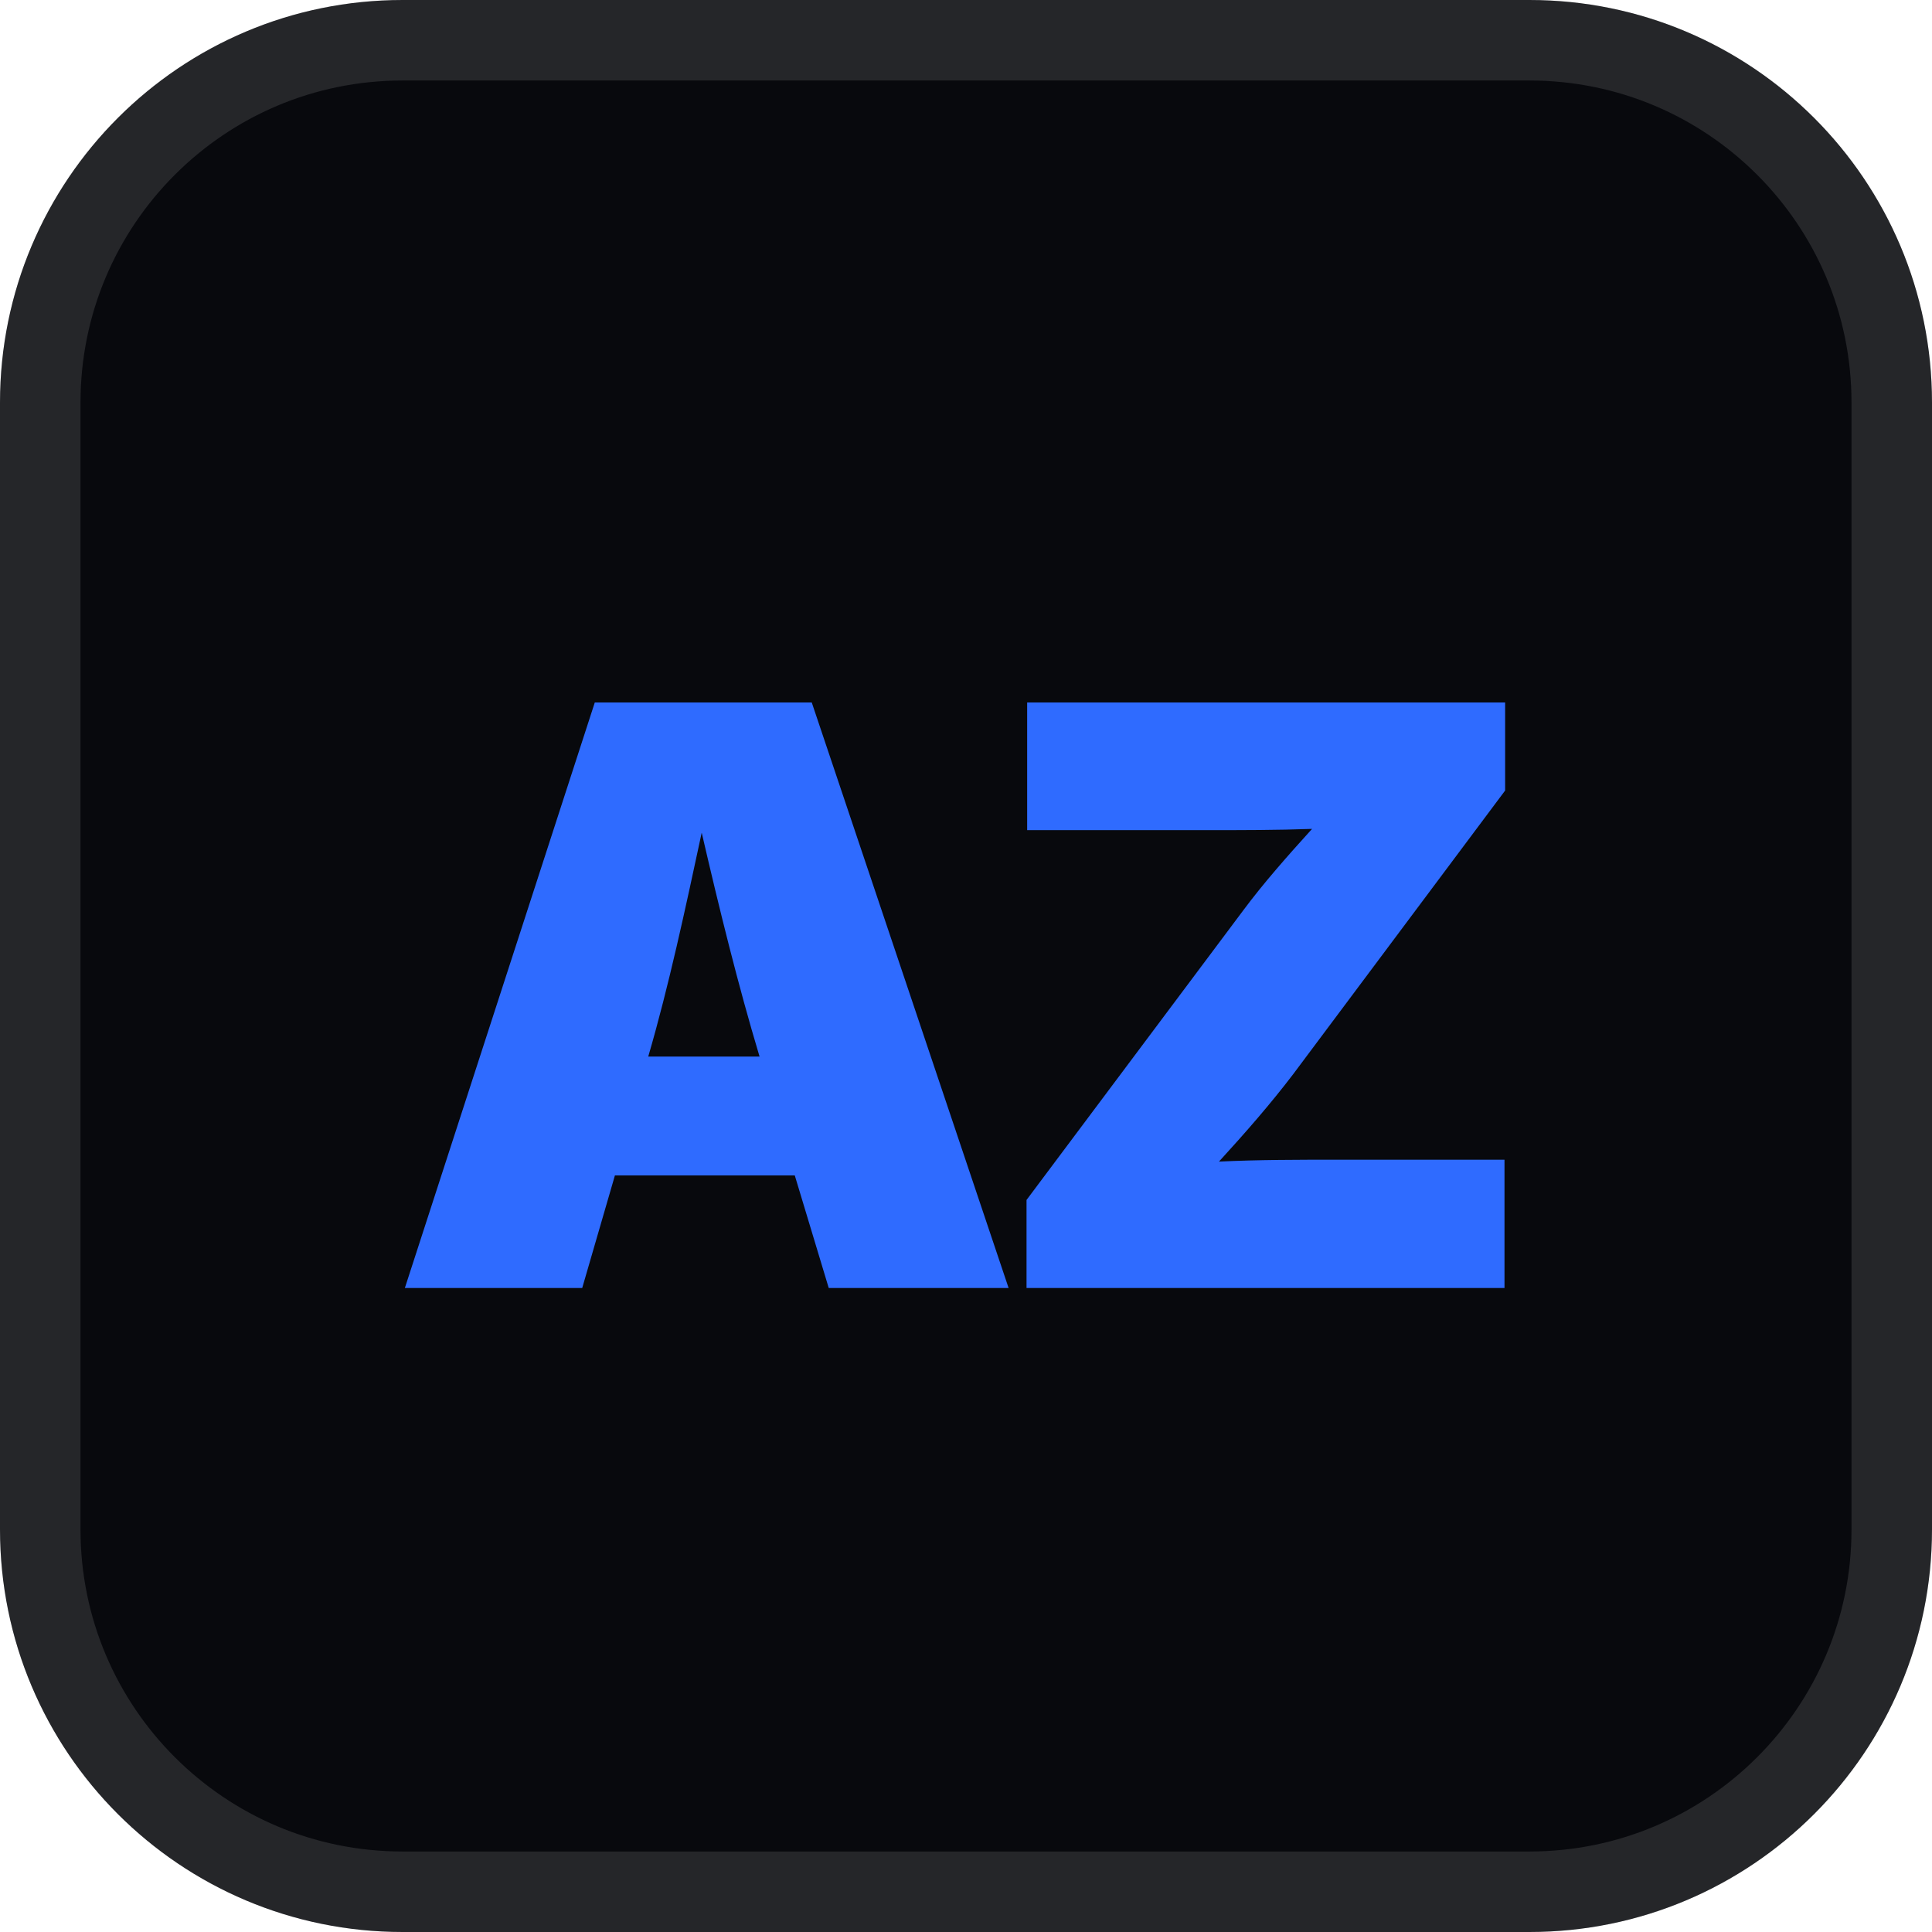
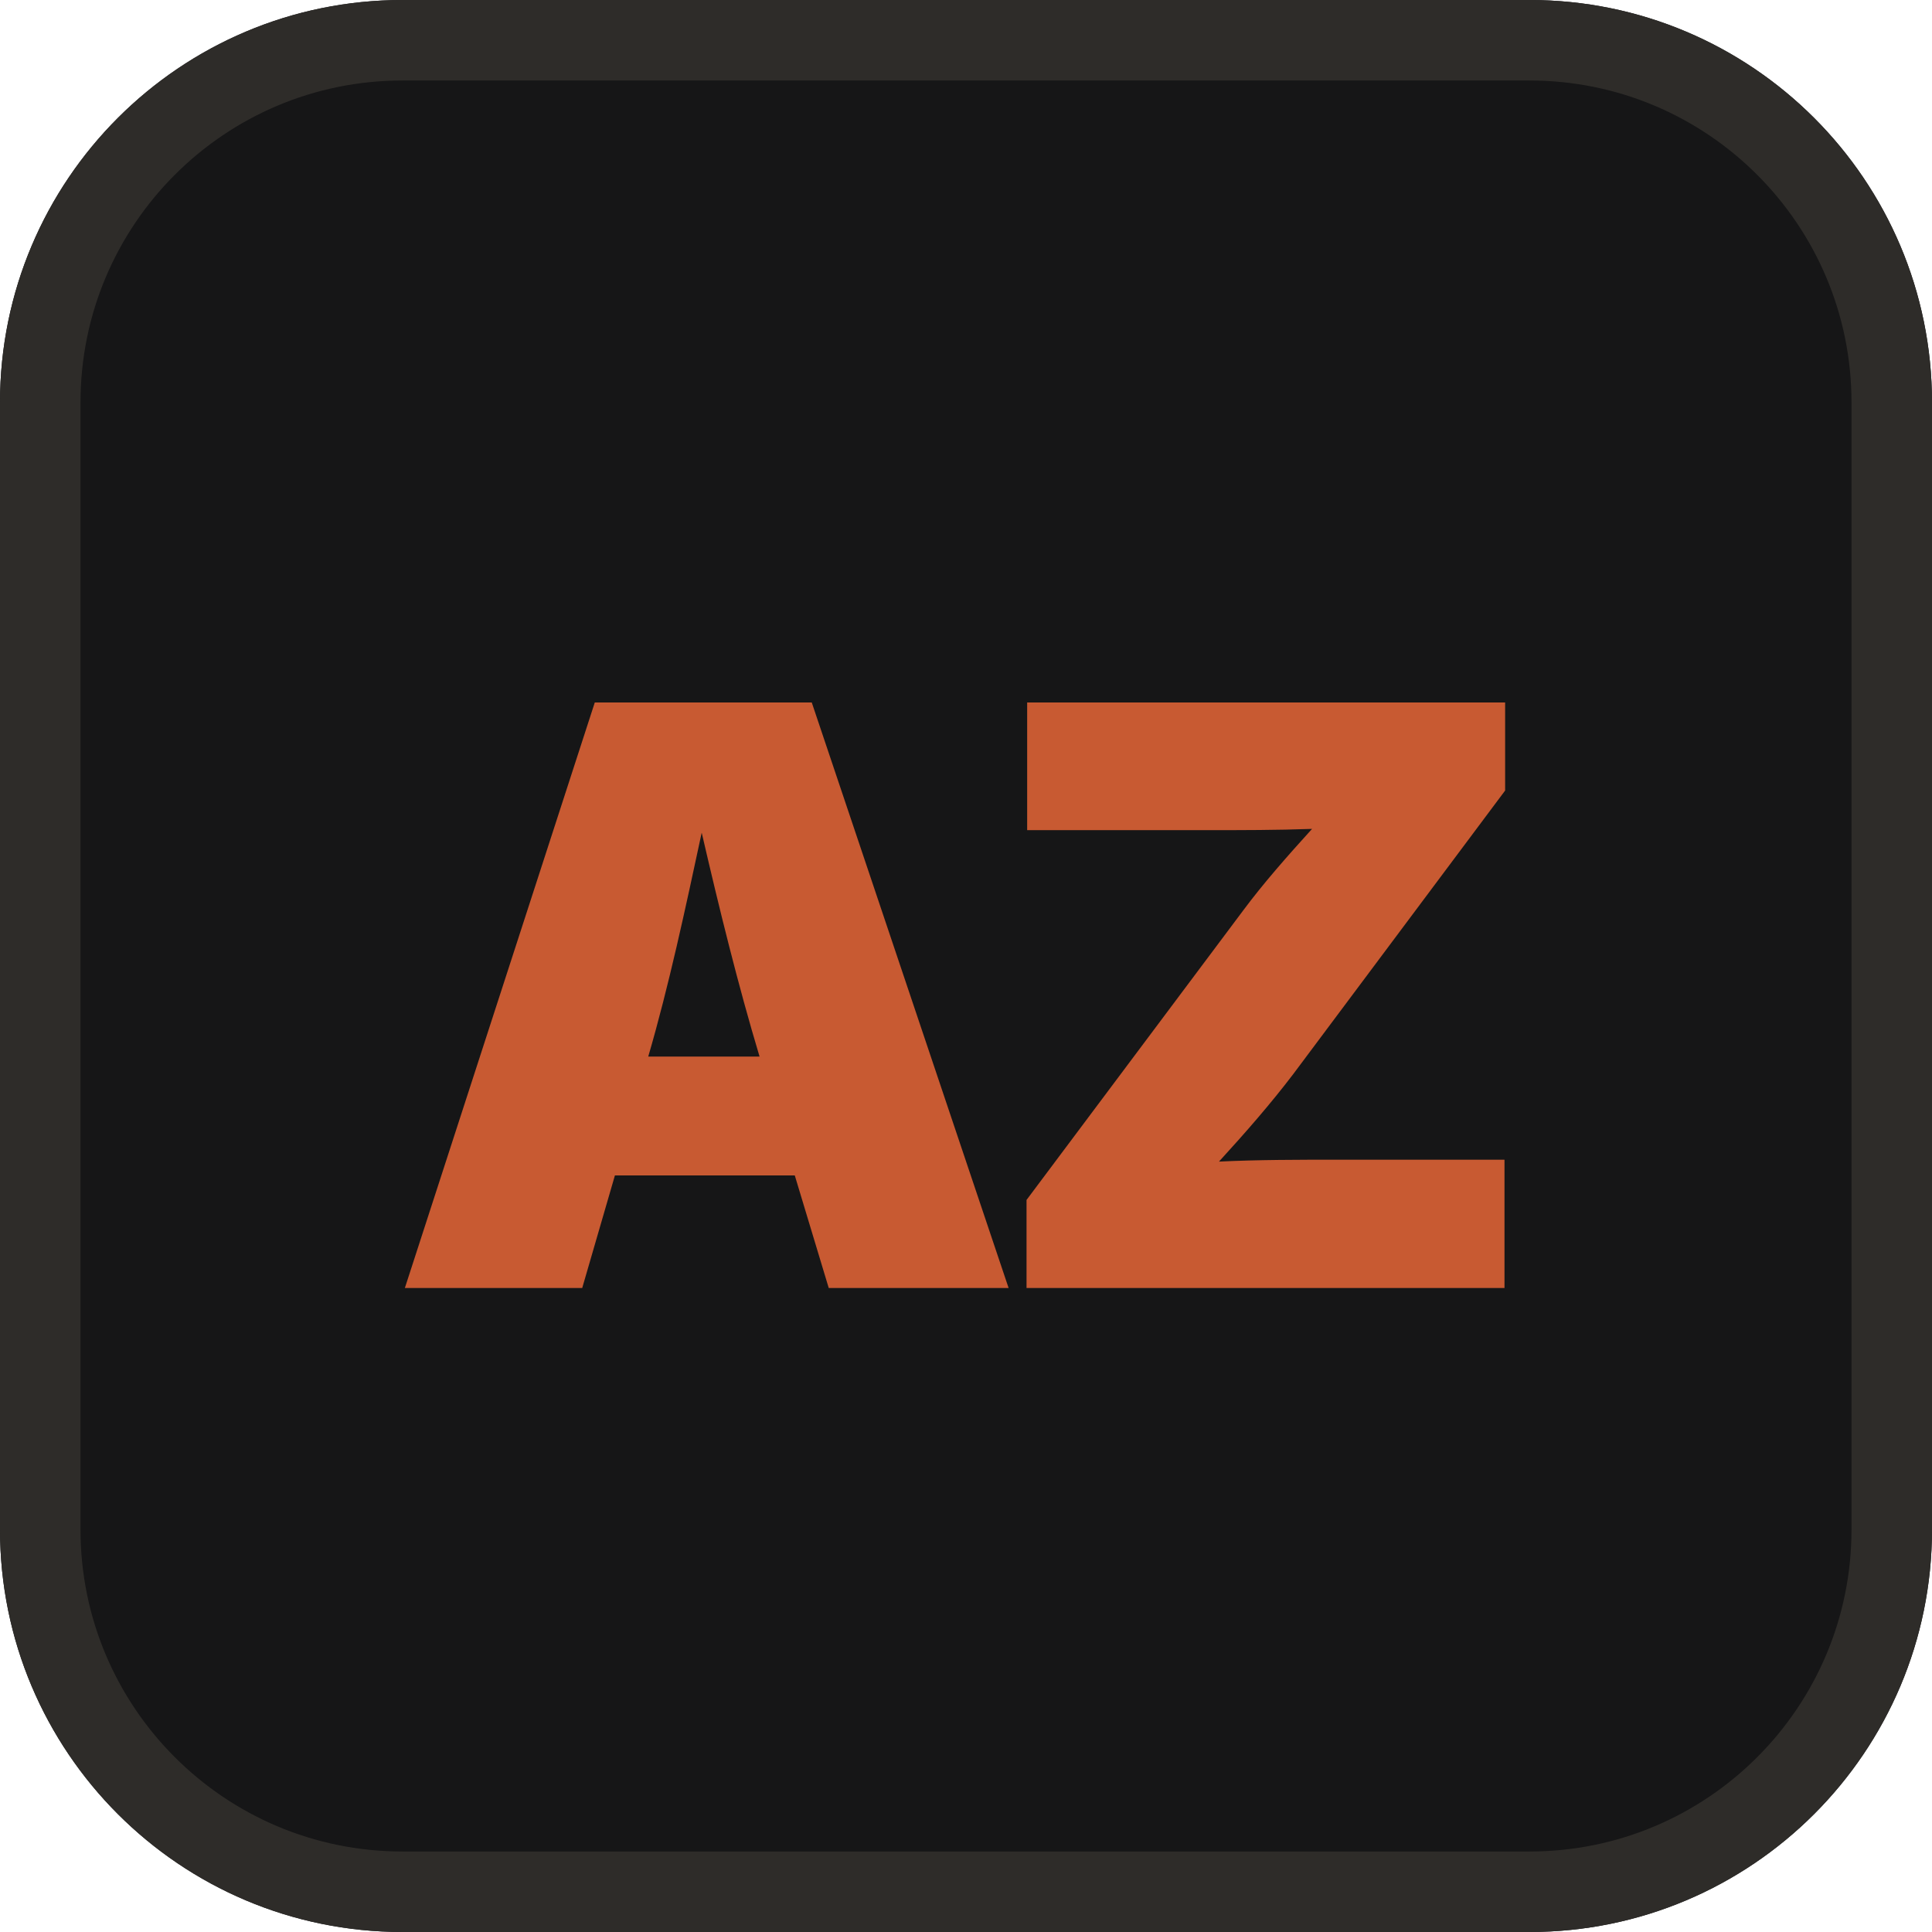
<svg xmlns="http://www.w3.org/2000/svg" viewBox="0 0 48 48" width="48" height="48" fill="none">
-   <rect width="48" height="48" rx="10" fill="#08090d" />
-   <rect x="1" y="1" width="46" height="46" rx="9" stroke="rgba(255,255,255,0.12)" stroke-width="2" />
-   <text x="24" y="32" font-family="system-ui, -apple-system, sans-serif" font-size="20" font-weight="900" fill="#2f6bff" text-anchor="middle" letter-spacing="-1">AZ</text>
+   <rect width="48" height="48" rx="10" fill="#161617" />
+   <rect x="1" y="1" width="46" height="46" rx="9" stroke="#2E2C29" stroke-width="2" />
+   <text x="24" y="32" font-family="system-ui, -apple-system, sans-serif" font-size="20" font-weight="900" fill="#C85A32" text-anchor="middle" letter-spacing="-1">AZ</text>
</svg>
